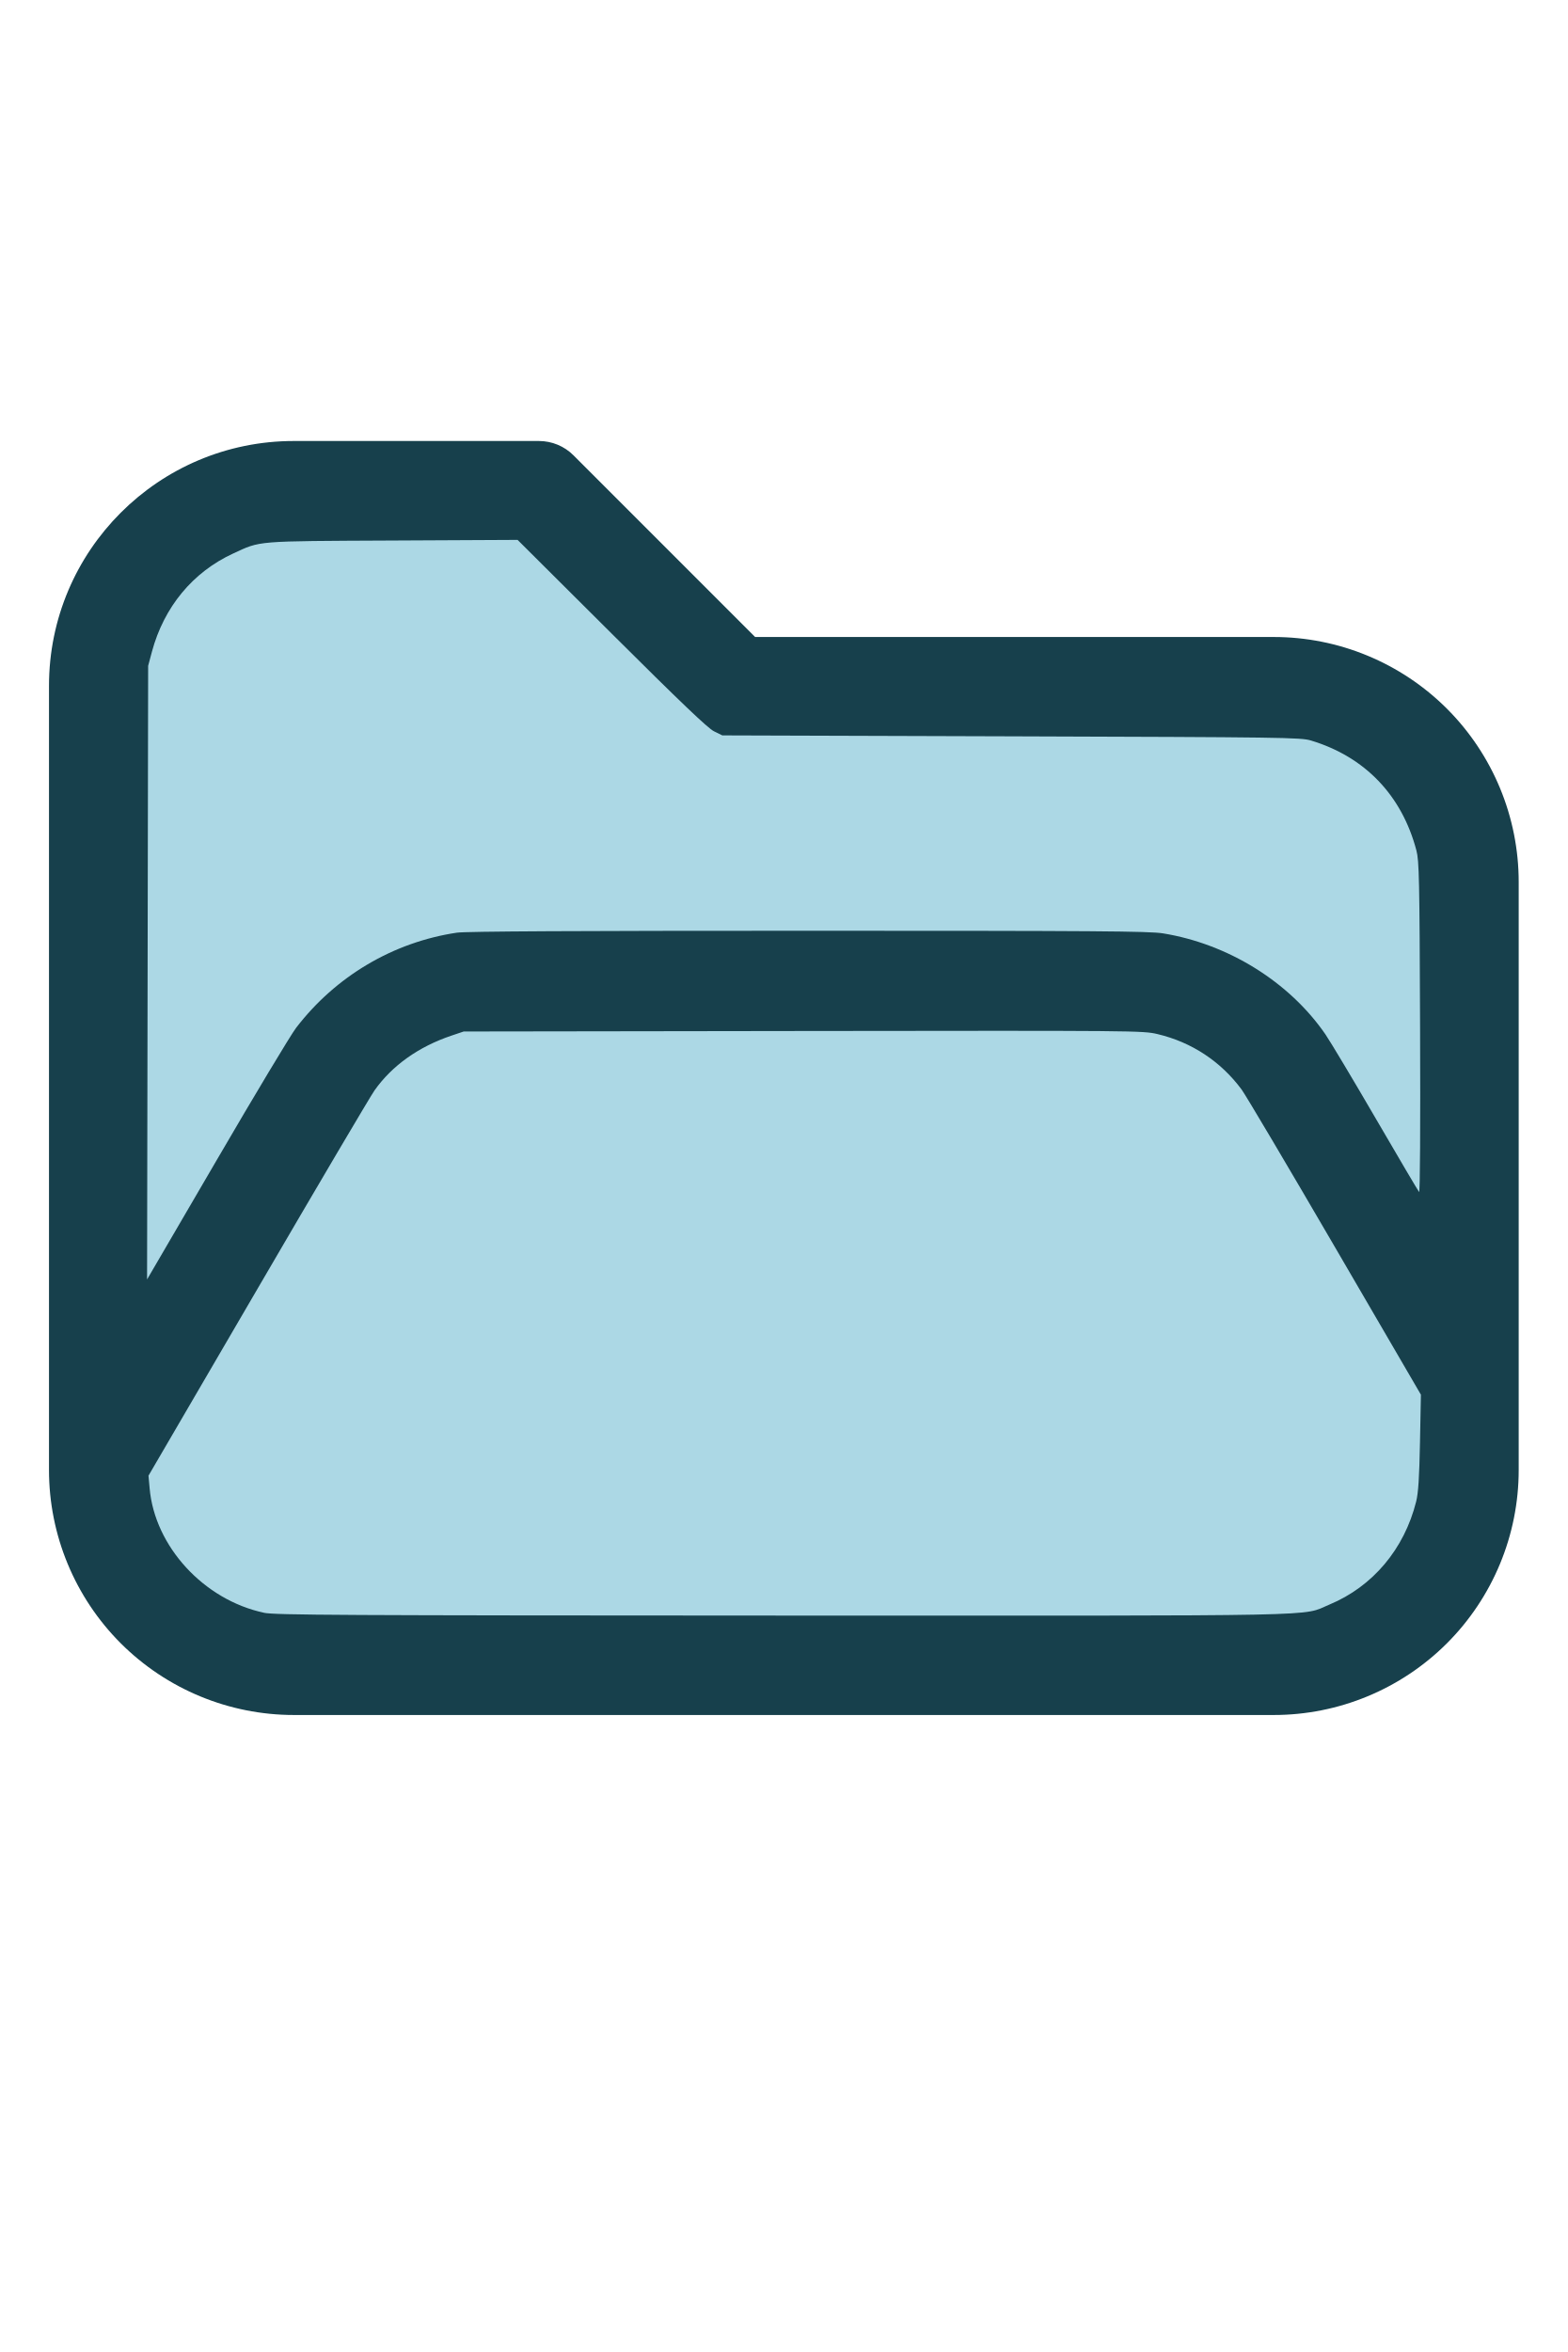
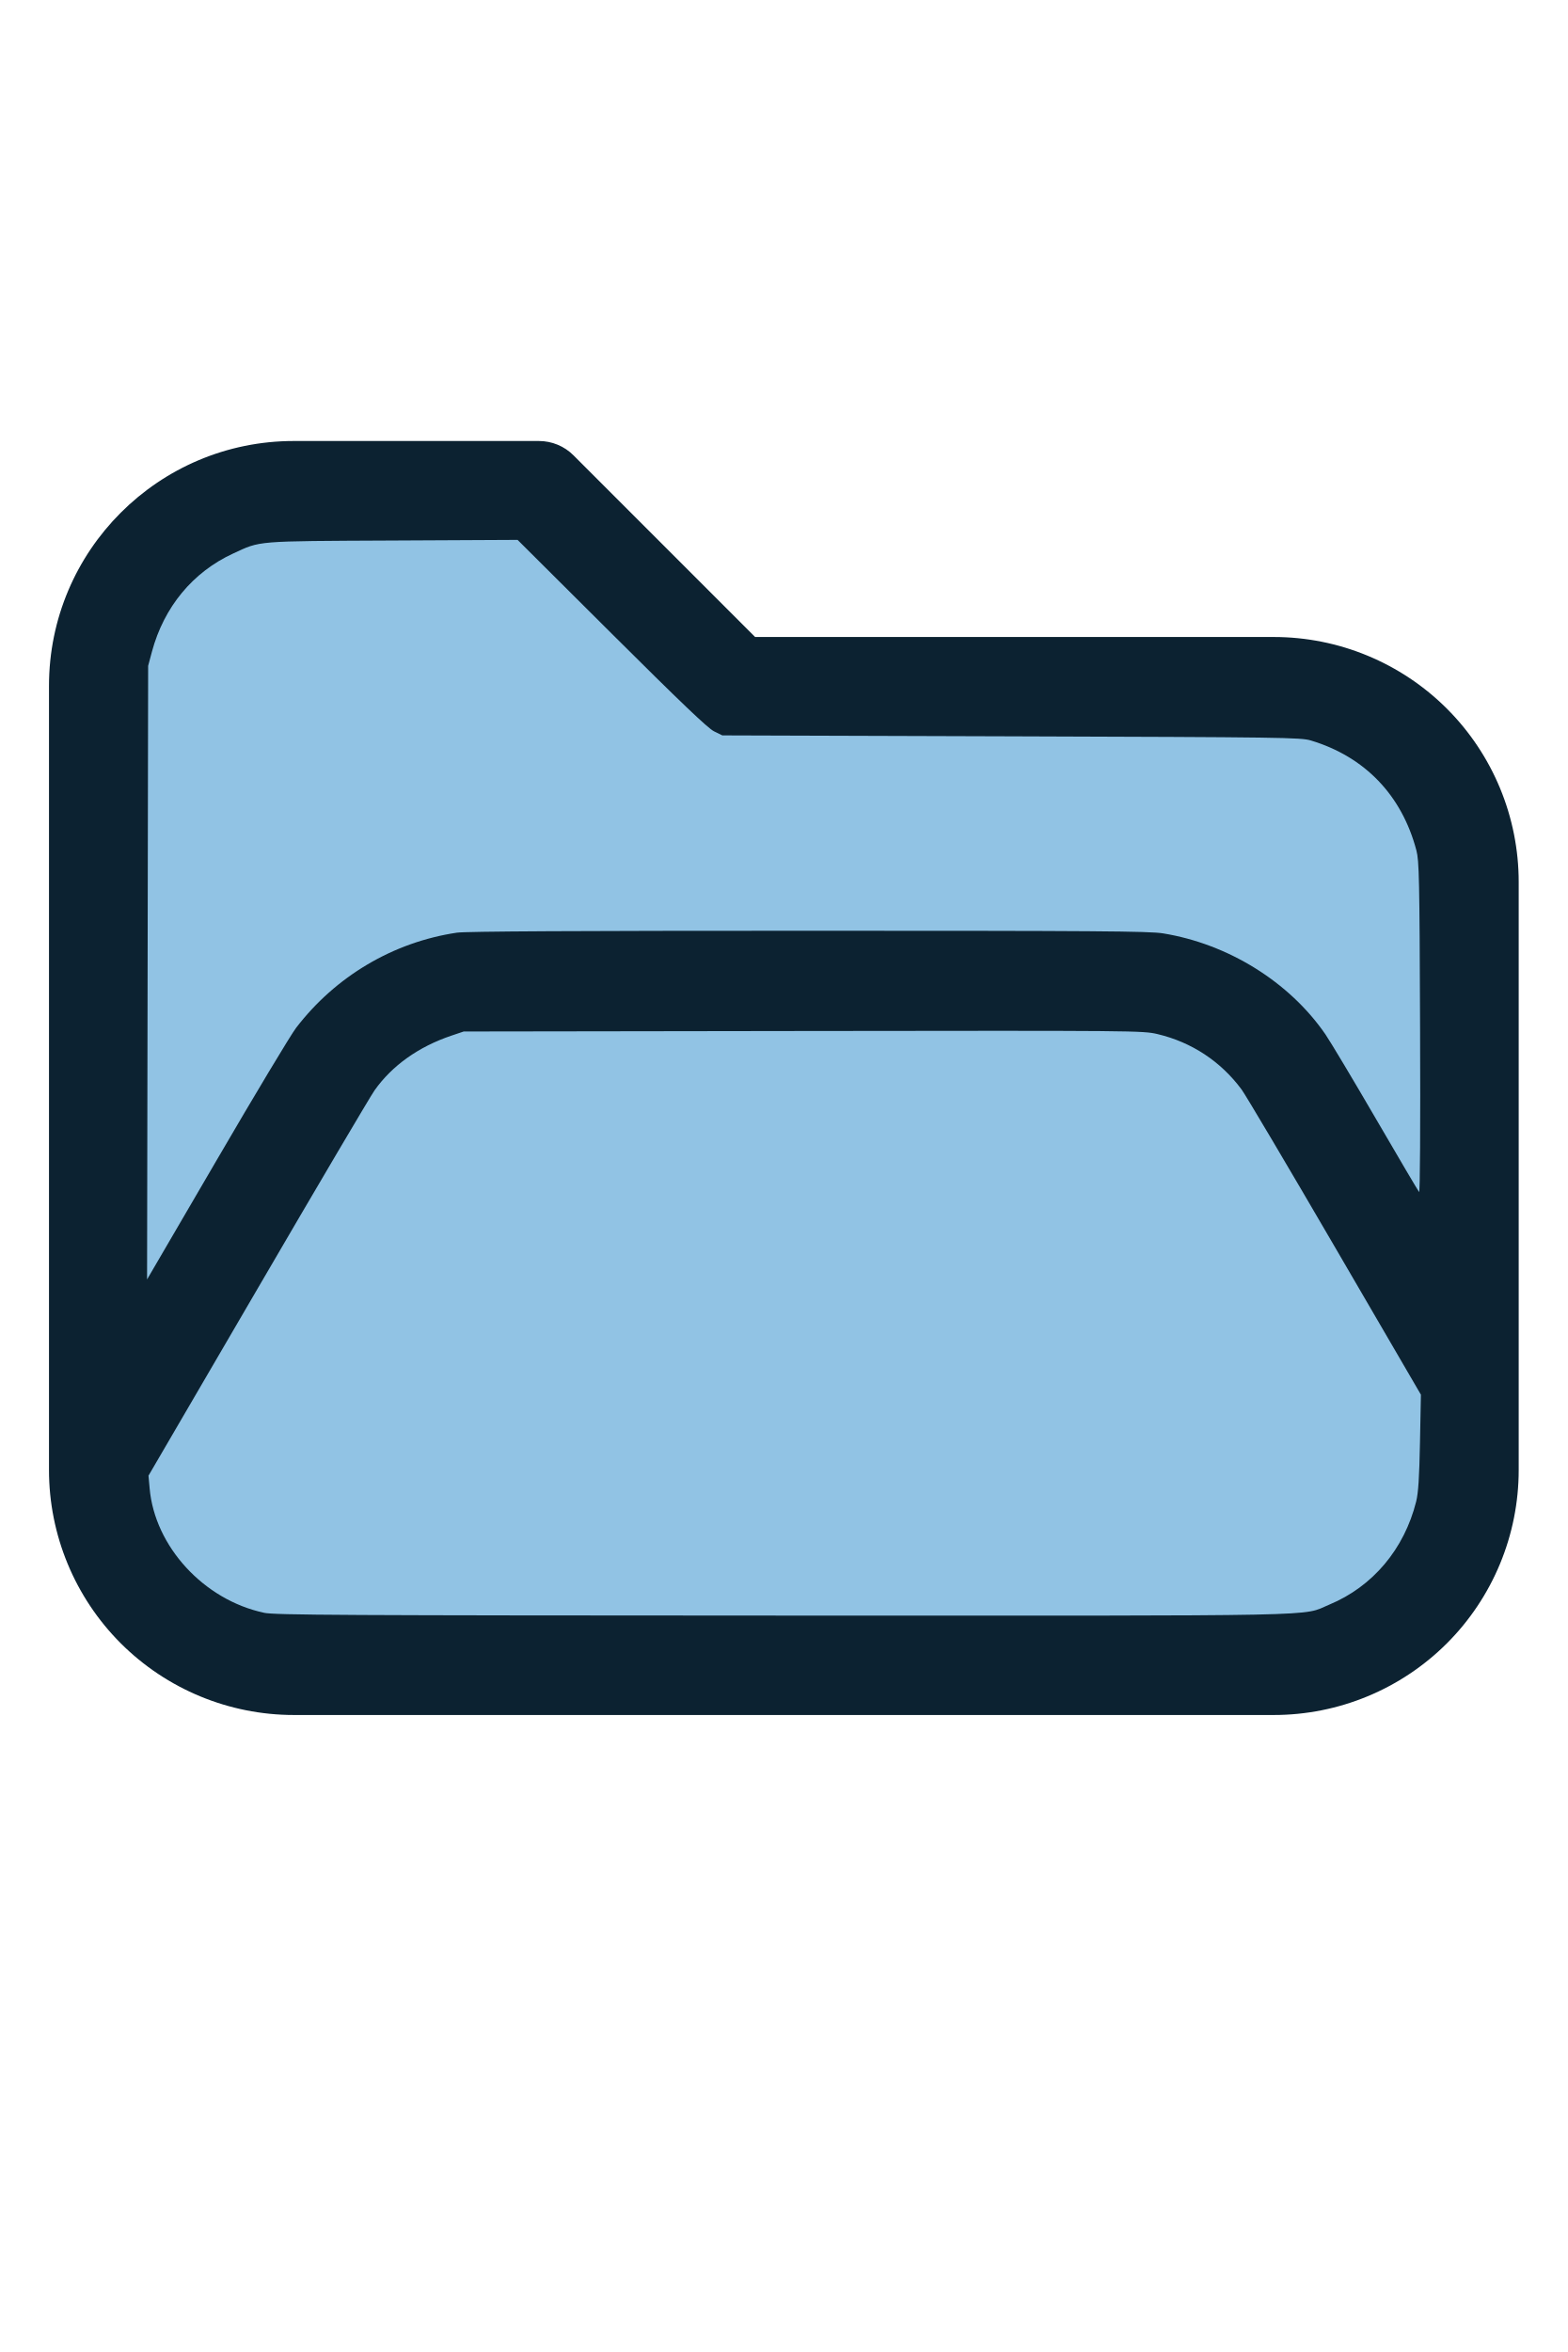
<svg xmlns="http://www.w3.org/2000/svg" version="1.1" width="16" height="24" viewBox="0 0 32 32" xml:space="preserve">
-   <g style="fill:#17404C;">
+   <g style="fill:#0C2231;">
    <path d="M1,5.998l0,16.002c-0,1.326 0.527,2.598 1.464,3.536c0.938,0.937 2.21,1.464 3.536,1.464c5.322,0 14.678,-0 20,0c1.326,0 2.598,-0.527 3.536,-1.464c0.937,-0.938 1.464,-2.21 1.464,-3.536c0,-3.486 0,-8.514 0,-12c0,-1.326 -0.527,-2.598 -1.464,-3.536c-0.938,-0.937 -2.21,-1.464 -3.536,-1.464c-0,0 -10.586,0 -10.586,0c0,-0 -3.707,-3.707 -3.707,-3.707c-0.187,-0.188 -0.442,-0.293 -0.707,-0.293l-5.002,0c-2.76,0 -4.998,2.238 -4.998,4.998Zm28,14.415l-3.456,-5.925c-0.538,-0.921 -1.524,-1.488 -2.591,-1.488c-0,0 -12.905,0 -12.906,0c-1.067,0 -2.053,0.567 -2.591,1.488l-4.453,7.635c0.03,0.751 0.342,1.465 0.876,1.998c0.562,0.563 1.325,0.879 2.121,0.879l20,0c0.796,0 1.559,-0.316 2.121,-0.879c0.563,-0.562 0.879,-1.325 0.879,-2.121l0,-1.587Zm0,-3.969l0,-6.444c0,-0.796 -0.316,-1.559 -0.879,-2.121c-0.562,-0.563 -1.325,-0.879 -2.121,-0.879c-7.738,0 -11,0 -11,0c-0.265,0 -0.52,-0.105 -0.707,-0.293c-0,0 -3.707,-3.707 -3.707,-3.707c-0,0 -4.588,0 -4.588,0c-1.656,0 -2.998,1.342 -2.998,2.998l0,12.16l2.729,-4.677c0.896,-1.536 2.54,-2.481 4.318,-2.481c3.354,0 9.552,0 12.906,0c1.778,0 3.422,0.945 4.318,2.481l1.729,2.963Z" id="path2" />
  </g>
-   <g style="fill:#ACD8E5;stroke-width:0;">
+   <g style="fill:#91C3E4;stroke-width:0;">
    <path d="M 5.388,24.913 C 4.16,24.651 3.157,23.559 3.054,22.371 L 3.031,22.116 5.261,18.294 C 6.487,16.191 7.56,14.373 7.645,14.253 8.004,13.746 8.542,13.363 9.21,13.137 l 0.255,-0.086 6.929,-0.01 c 6.805,-0.009 6.935,-0.008 7.234,0.063 0.696,0.165 1.29,0.557 1.715,1.13 0.082,0.11 0.939,1.557 1.905,3.215 l 1.756,3.014 -0.019,0.972 c -0.014,0.725 -0.034,1.032 -0.078,1.209 -0.243,0.971 -0.887,1.735 -1.772,2.103 -0.588,0.244 0.247,0.227 -11.162,0.224 -9.028,-0.003 -10.364,-0.01 -10.586,-0.057 z" id="path199" />
    <path d="M 3.013,11.85 3.024,5.588 3.102,5.297 C 3.348,4.386 3.936,3.676 4.757,3.297 5.329,3.033 5.181,3.045 8.013,3.031 l 2.552,-0.013 1.919,1.911 c 1.404,1.398 1.964,1.933 2.089,1.995 l 0.171,0.084 5.898,0.019 c 5.553,0.018 5.91,0.023 6.116,0.085 1.102,0.332 1.857,1.118 2.154,2.244 0.056,0.214 0.064,0.564 0.075,3.622 0.008,2.032 -5.42e-4,3.371 -0.02,3.349 -0.018,-0.02 -0.414,-0.691 -0.88,-1.492 -0.466,-0.801 -0.931,-1.578 -1.033,-1.727 -0.736,-1.069 -1.984,-1.844 -3.316,-2.06 -0.28,-0.045 -1.345,-0.053 -7.239,-0.053 -4.714,-1.09e-4 -6.993,0.012 -7.172,0.039 -1.3,0.193 -2.477,0.89 -3.284,1.944 -0.108,0.141 -0.836,1.353 -1.618,2.695 L 3.002,18.111 Z" id="path201" />
  </g>
</svg>
